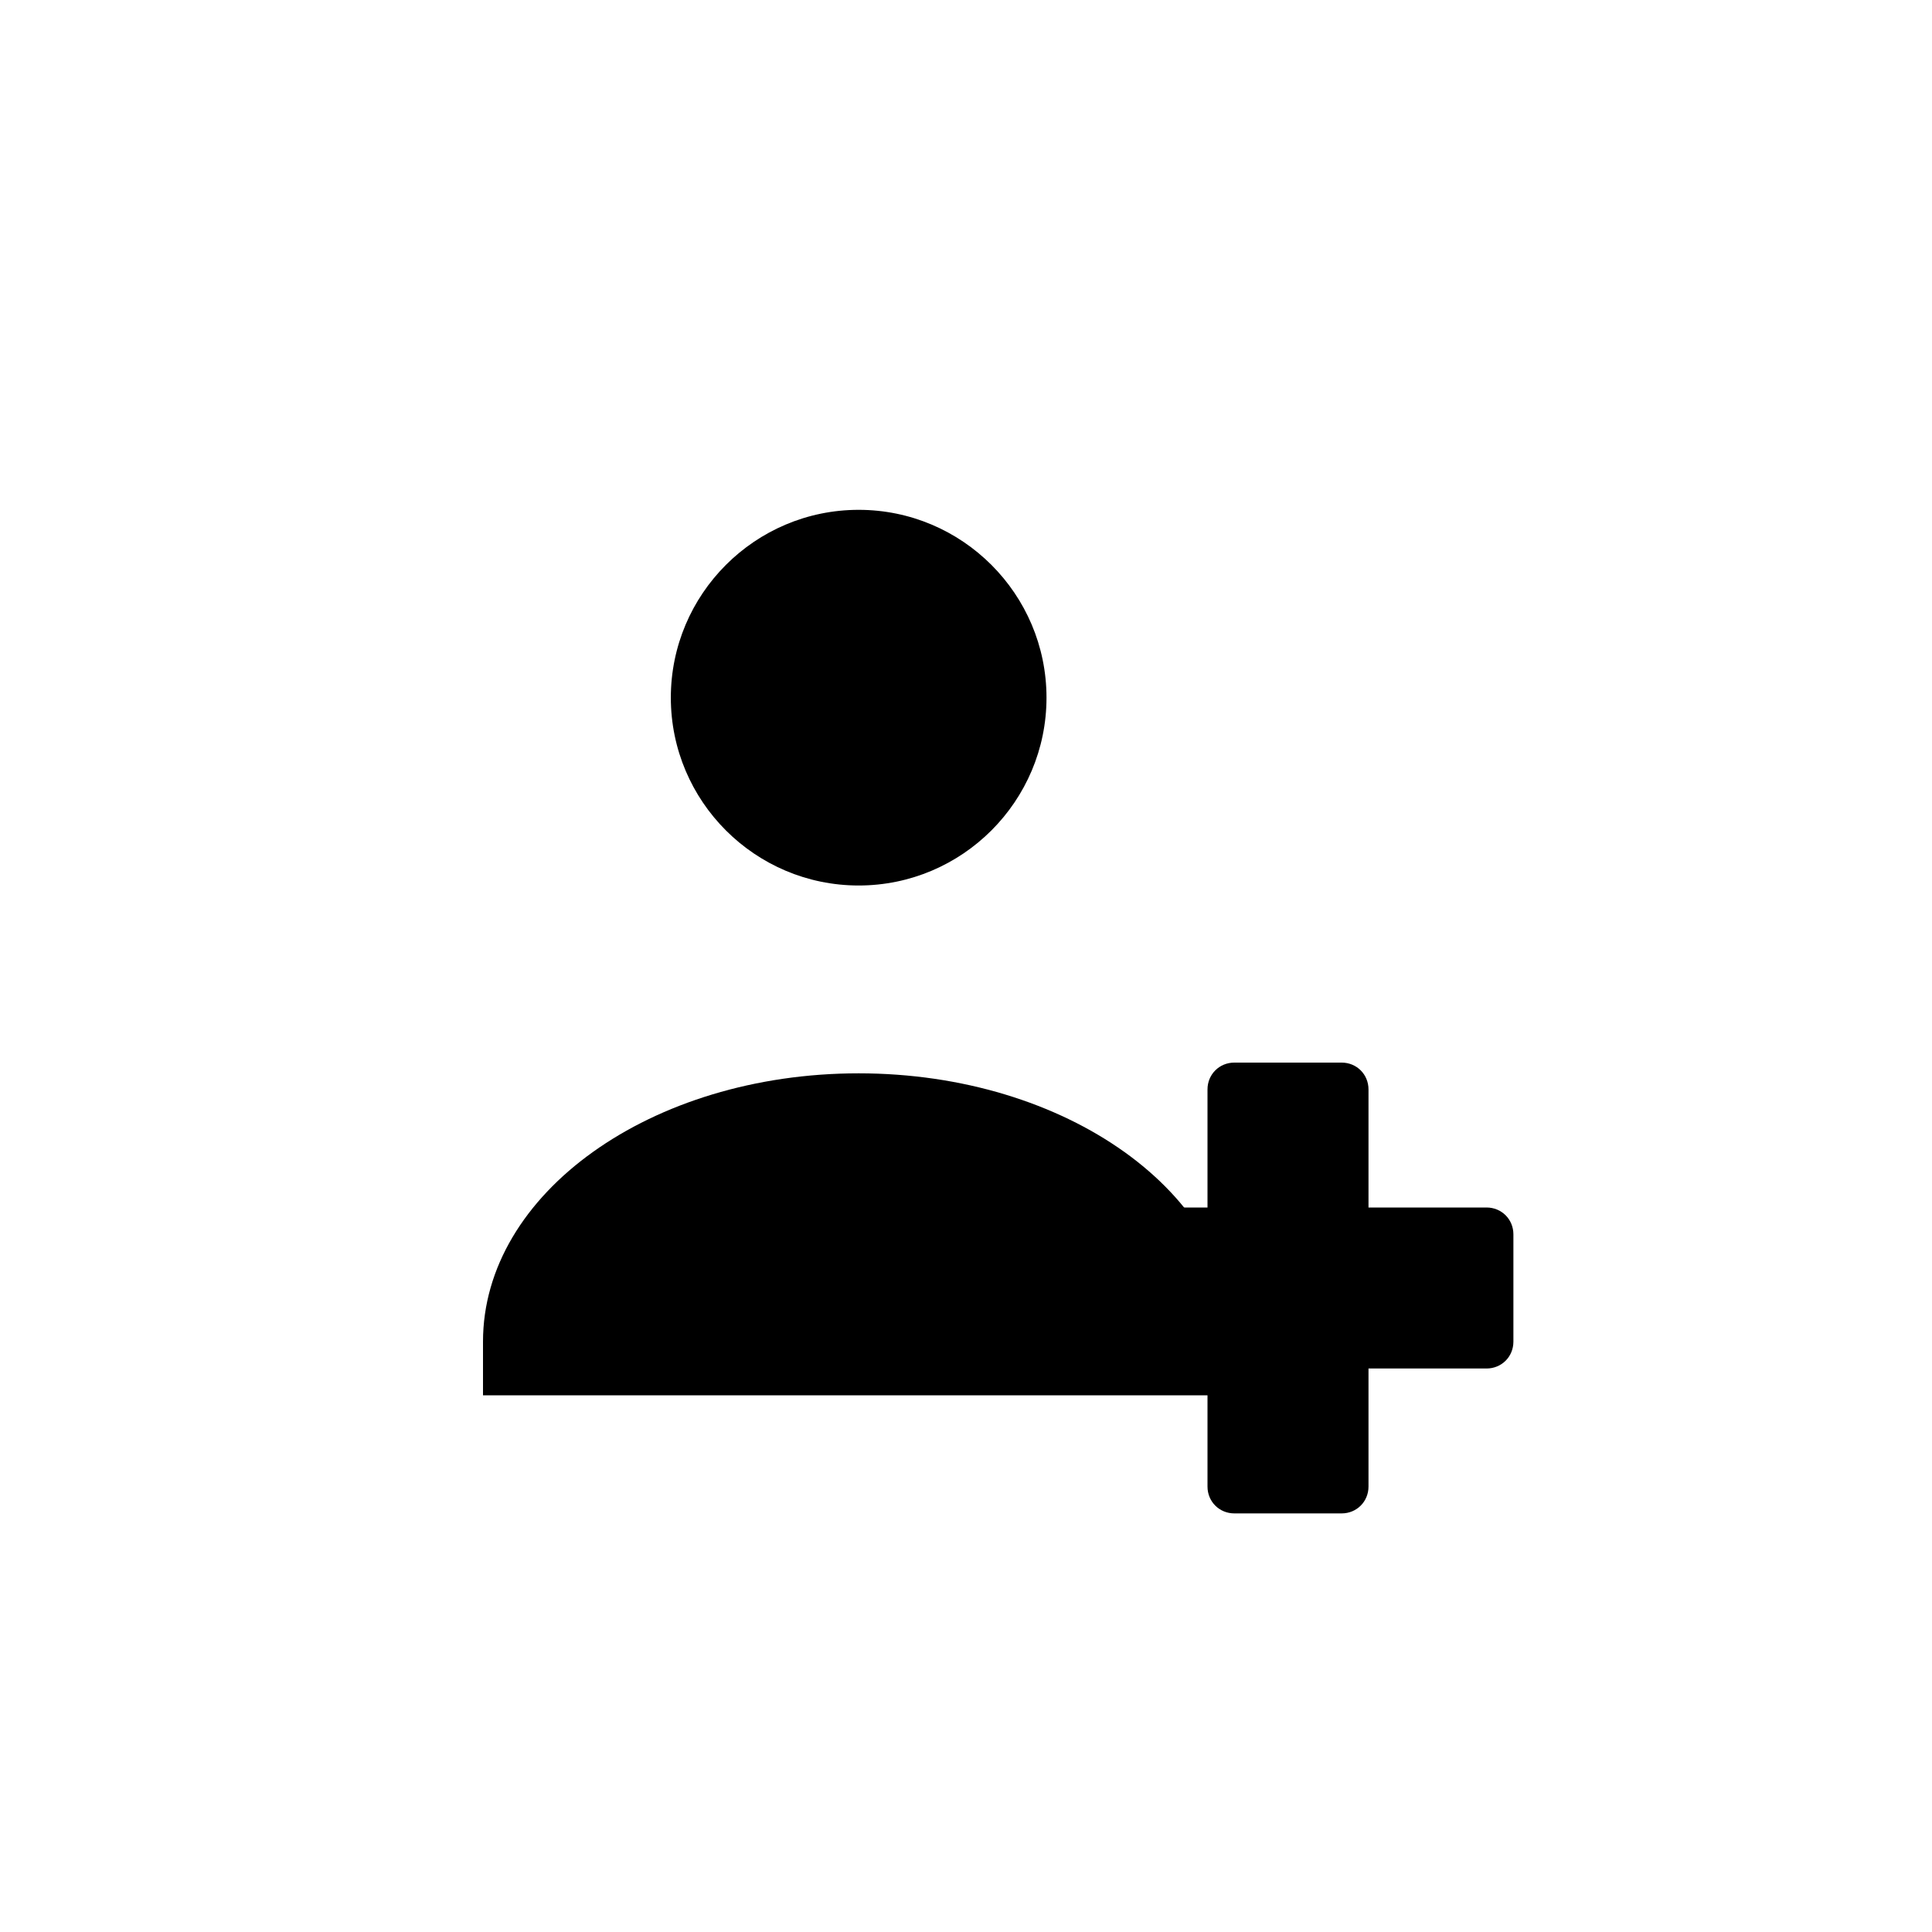
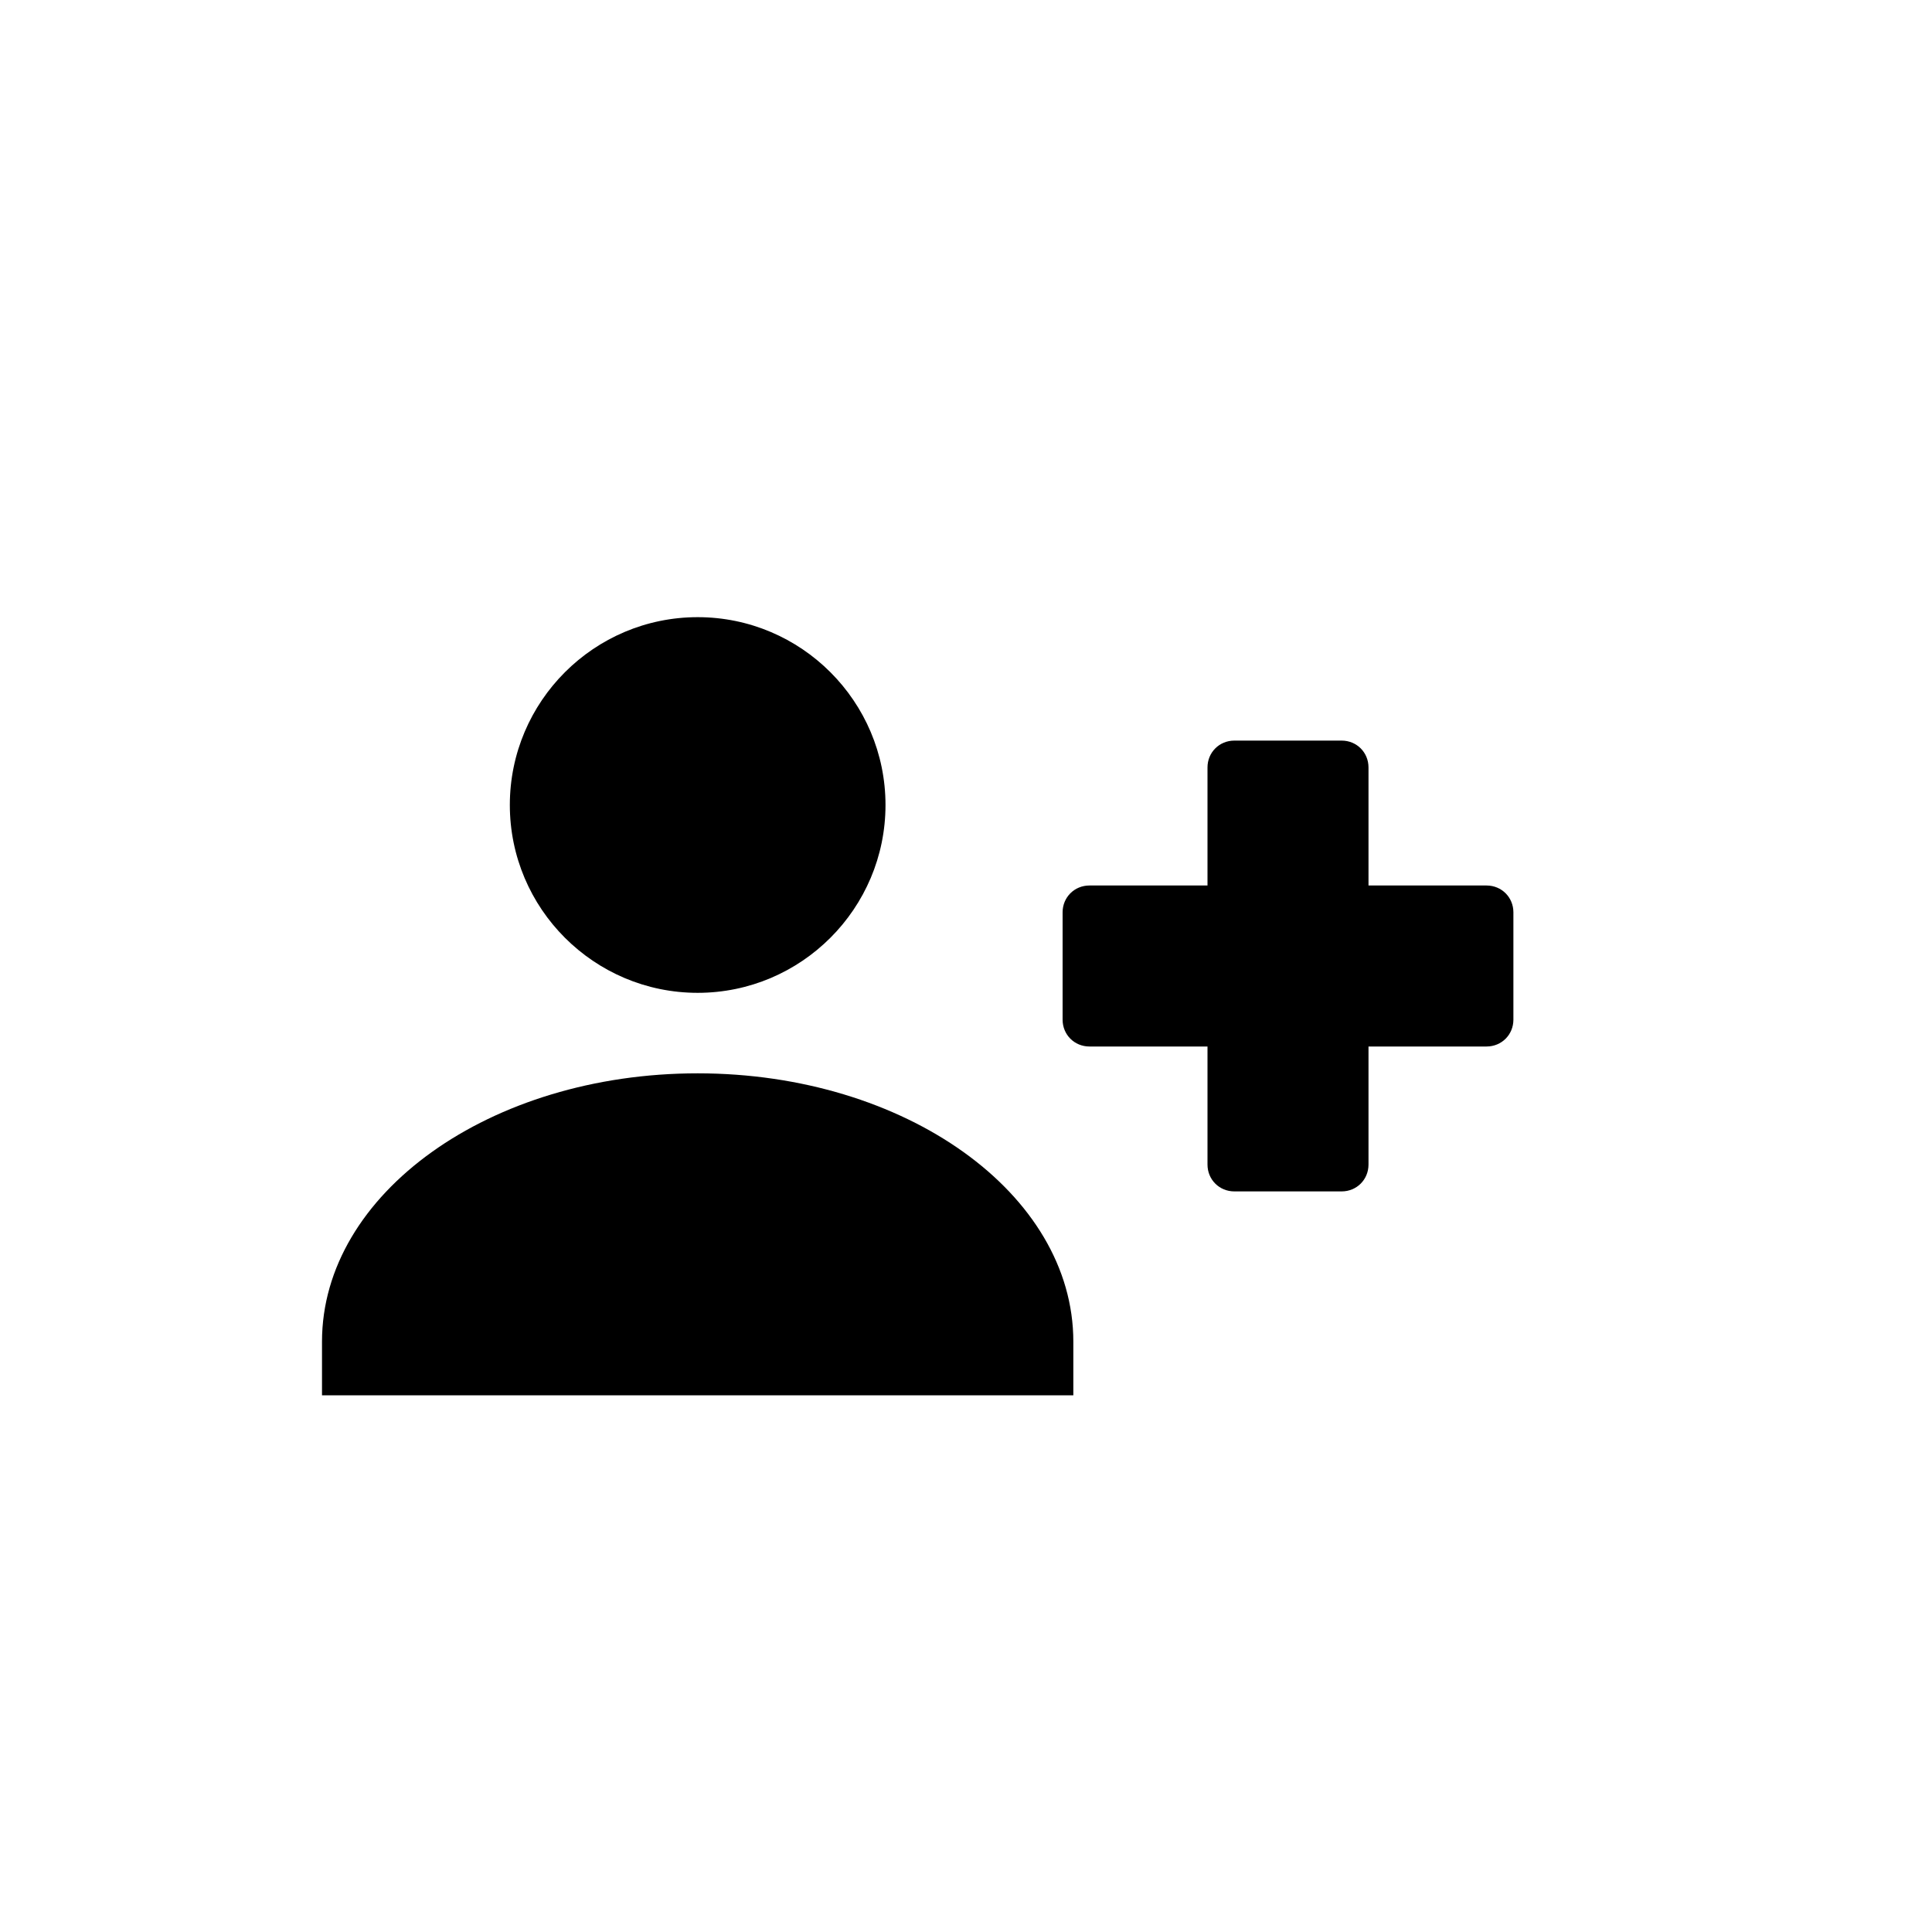
<svg xmlns="http://www.w3.org/2000/svg" viewBox="0 0 36 36" fill="none">
-   <path d="M12.5 13C12.5 11.07 14.07 9.5 16 9.5C17.93 9.5 19.5 11.07 19.5 13C19.5 14.93 17.93 16.5 16 16.5C14.07 16.5 12.5 14.93 12.5 13ZM9 25C9 22.24 12.13 20 16 20C19.87 20 23 22.24 23 25V26H9V25Z" fill="currentColor" />
-   <path d="M23 19.8H25C25.28 19.8 25.5 20.02 25.5 20.3V22.5H27.7C27.98 22.5 28.2 22.72 28.2 23V25C28.2 25.28 27.98 25.5 27.7 25.5H25.5V27.7C25.5 27.98 25.28 28.2 25 28.2H23C22.72 28.2 22.5 27.98 22.5 27.7V25.5H20.3C20.02 25.5 19.8 25.28 19.8 25V23C19.8 22.72 20.02 22.5 20.3 22.5H22.5V20.3C22.5 20.02 22.72 19.8 23 19.8Z" fill="currentColor" />
+   <path d="M9.5 15C9.5 13.07 11.07 11.5 13 11.5C14.93 11.5 16.5 13.07 16.5 15C16.5 16.93 14.93 18.5 13 18.5C11.07 18.5 9.5 16.93 9.5 15ZM6 25C6 22.24 9.13 20 13 20C16.87 20 20 22.24 20 25V26H6V25Z" fill="currentColor" />
+   <path d="M23 13.8H25C25.28 13.8 25.5 14.02 25.5 14.3V16.5H27.7C27.98 16.5 28.2 16.72 28.2 17V19C28.2 19.28 27.98 19.5 27.7 19.5H25.5V21.7C25.5 21.98 25.28 22.2 25 22.2H23C22.72 22.2 22.5 21.98 22.5 21.7V19.5H20.3C20.02 19.5 19.8 19.28 19.8 19V17C19.8 16.72 20.02 16.5 20.3 16.5H22.5V14.3C22.5 14.02 22.72 13.8 23 13.8Z" fill="currentColor" />
</svg>
